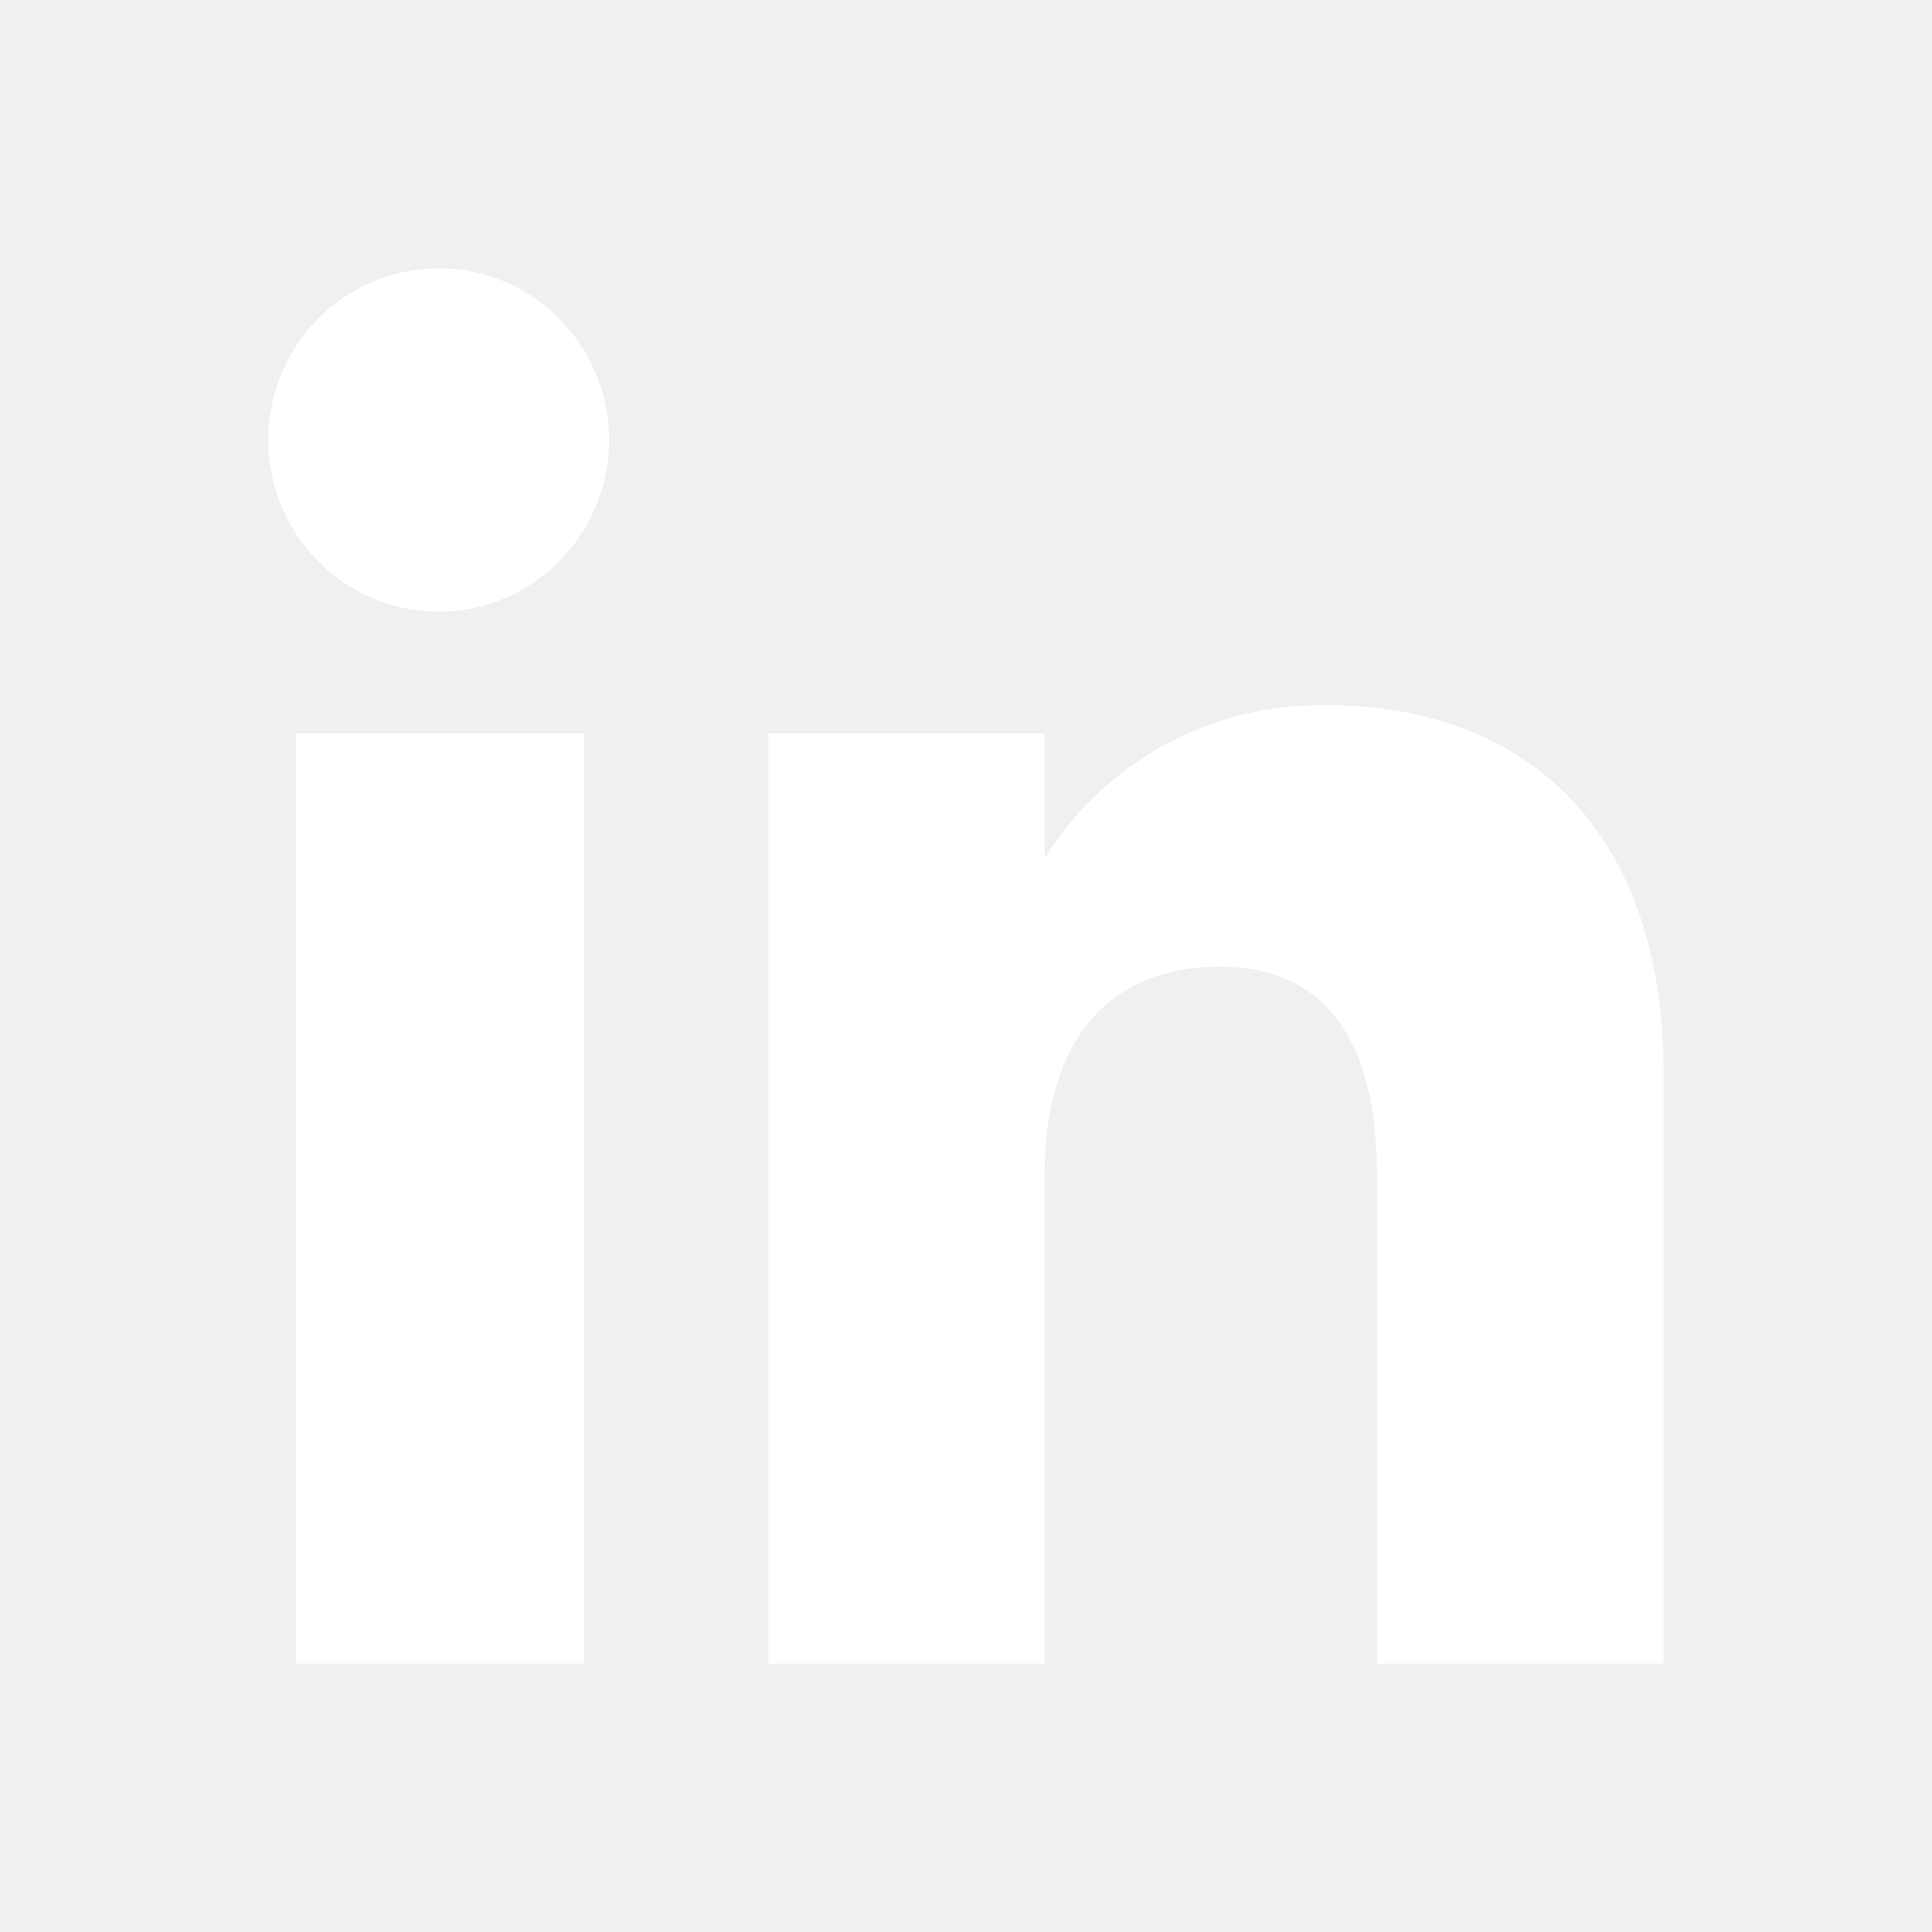
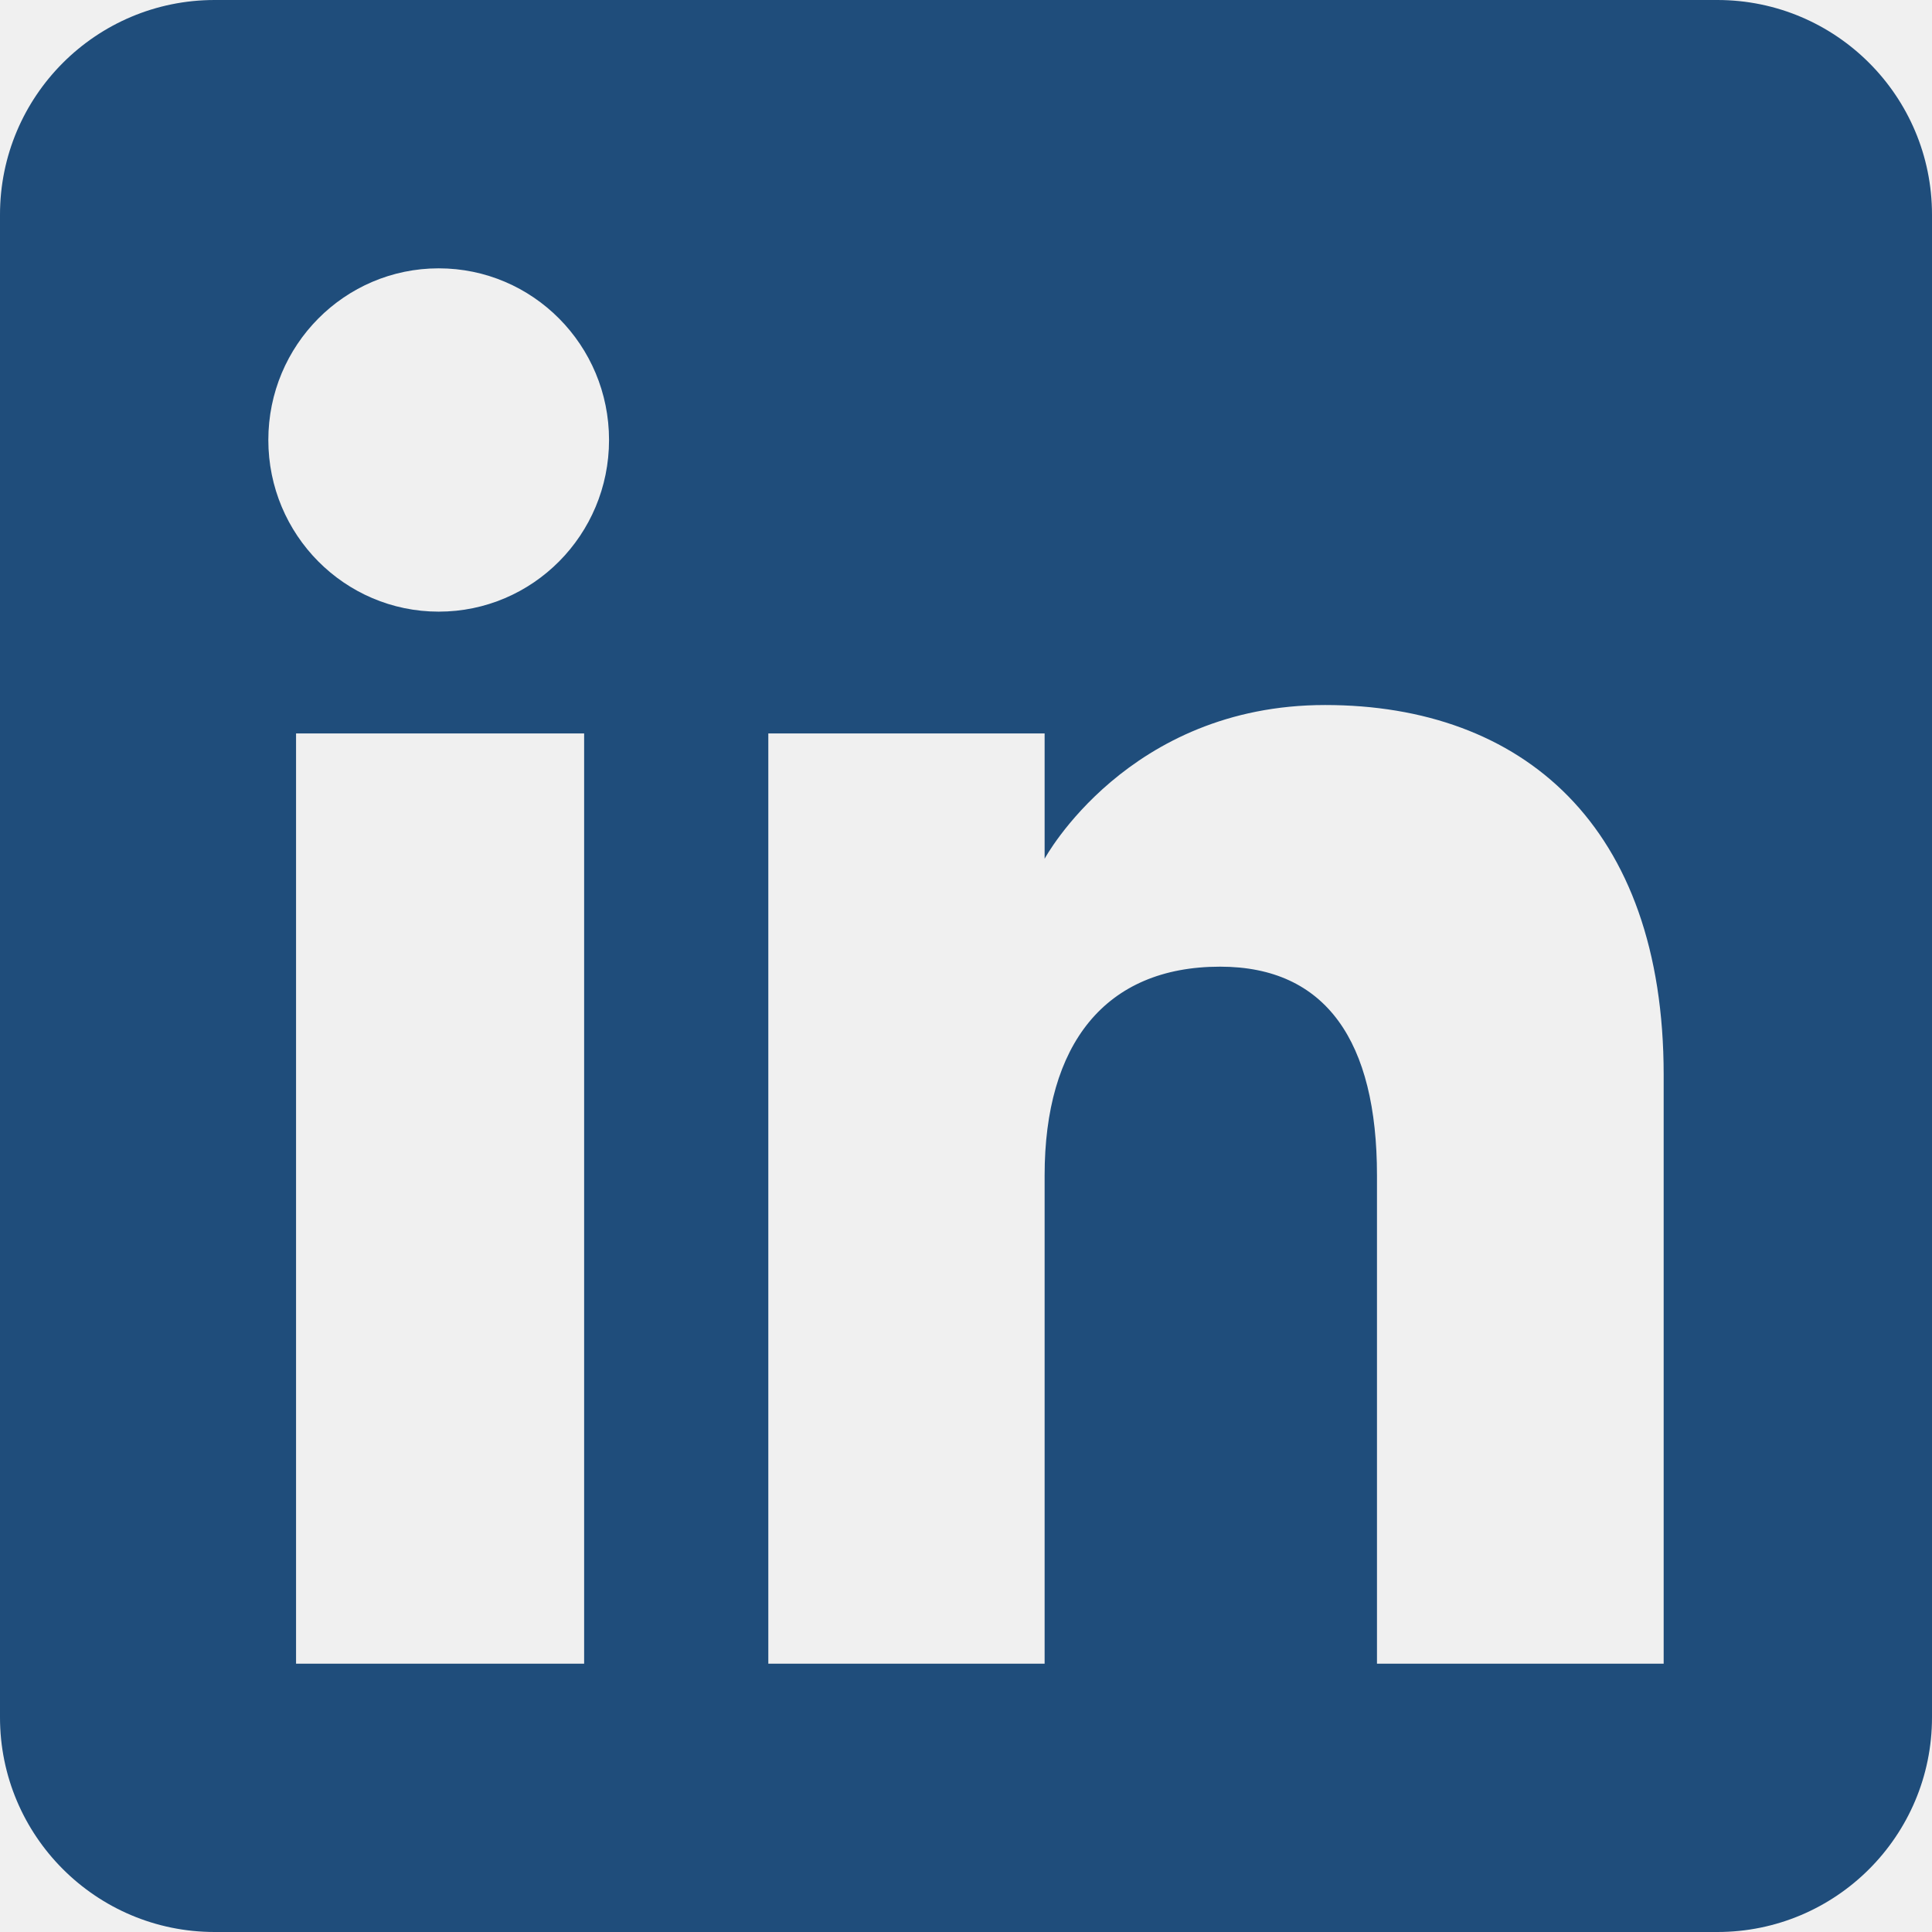
<svg xmlns="http://www.w3.org/2000/svg" height="72" viewBox="0 0 72 72" width="72">
  <g fill="none" fill-rule="evenodd">
-     <path d="M62,62 L51.316,62 L51.316,43.802 C51.316,38.813 49.42,36.025 45.471,36.025 C41.175,36.025 38.93,38.926 38.93,43.802 L38.93,62 L28.633,62 L28.633,27.333 L38.93,27.333 L38.93,32.003 C38.93,32.003 42.026,26.274 49.383,26.274 C56.736,26.274 62,30.764 62,40.051 L62,62 Z M16.349,22.794 C12.842,22.794 10,19.93 10,16.397 C10,12.864 12.842,10 16.349,10 C19.857,10 22.697,12.864 22.697,16.397 C22.697,19.93 19.857,22.794 16.349,22.794 Z M11.033,62 L21.769,62 L21.769,27.333 L11.033,27.333 L11.033,62 Z" fill="#FFF" />
+     <path d="M8,72 L64,72 C68.418,72 72,68.418 72,64 L72,8 C72,3.582 68.418,-8.11624501e-16 64,0 L8,0 C3.582,8.11624501e-16 -5.41083001e-16,3.582 0,8 L0,64 C5.41083001e-16,68.418 3.582,72 8,72 M62,62 L51.316,62 L51.316,43.802 C51.316,38.813 49.42,36.025 45.471,36.025 C41.175,36.025 38.93,38.926 38.93,43.802 L38.93,62 L28.633,62 L28.633,27.333 L38.93,27.333 L38.93,32.003 C38.93,32.003 42.026,26.274 49.383,26.274 C56.736,26.274 62,30.764 62,40.051 L62,62 Z M16.349,22.794 C12.842,22.794 10,19.93 10,16.397 C10,12.864 12.842,10 16.349,10 C19.857,10 22.697,12.864 22.697,16.397 C22.697,19.93 19.857,22.794 16.349,22.794 Z M11.033,62 L21.769,62 L21.769,27.333 L11.033,27.333 L11.033,62 Z" fill="#1f4d7b" />
  </g>
</svg>
